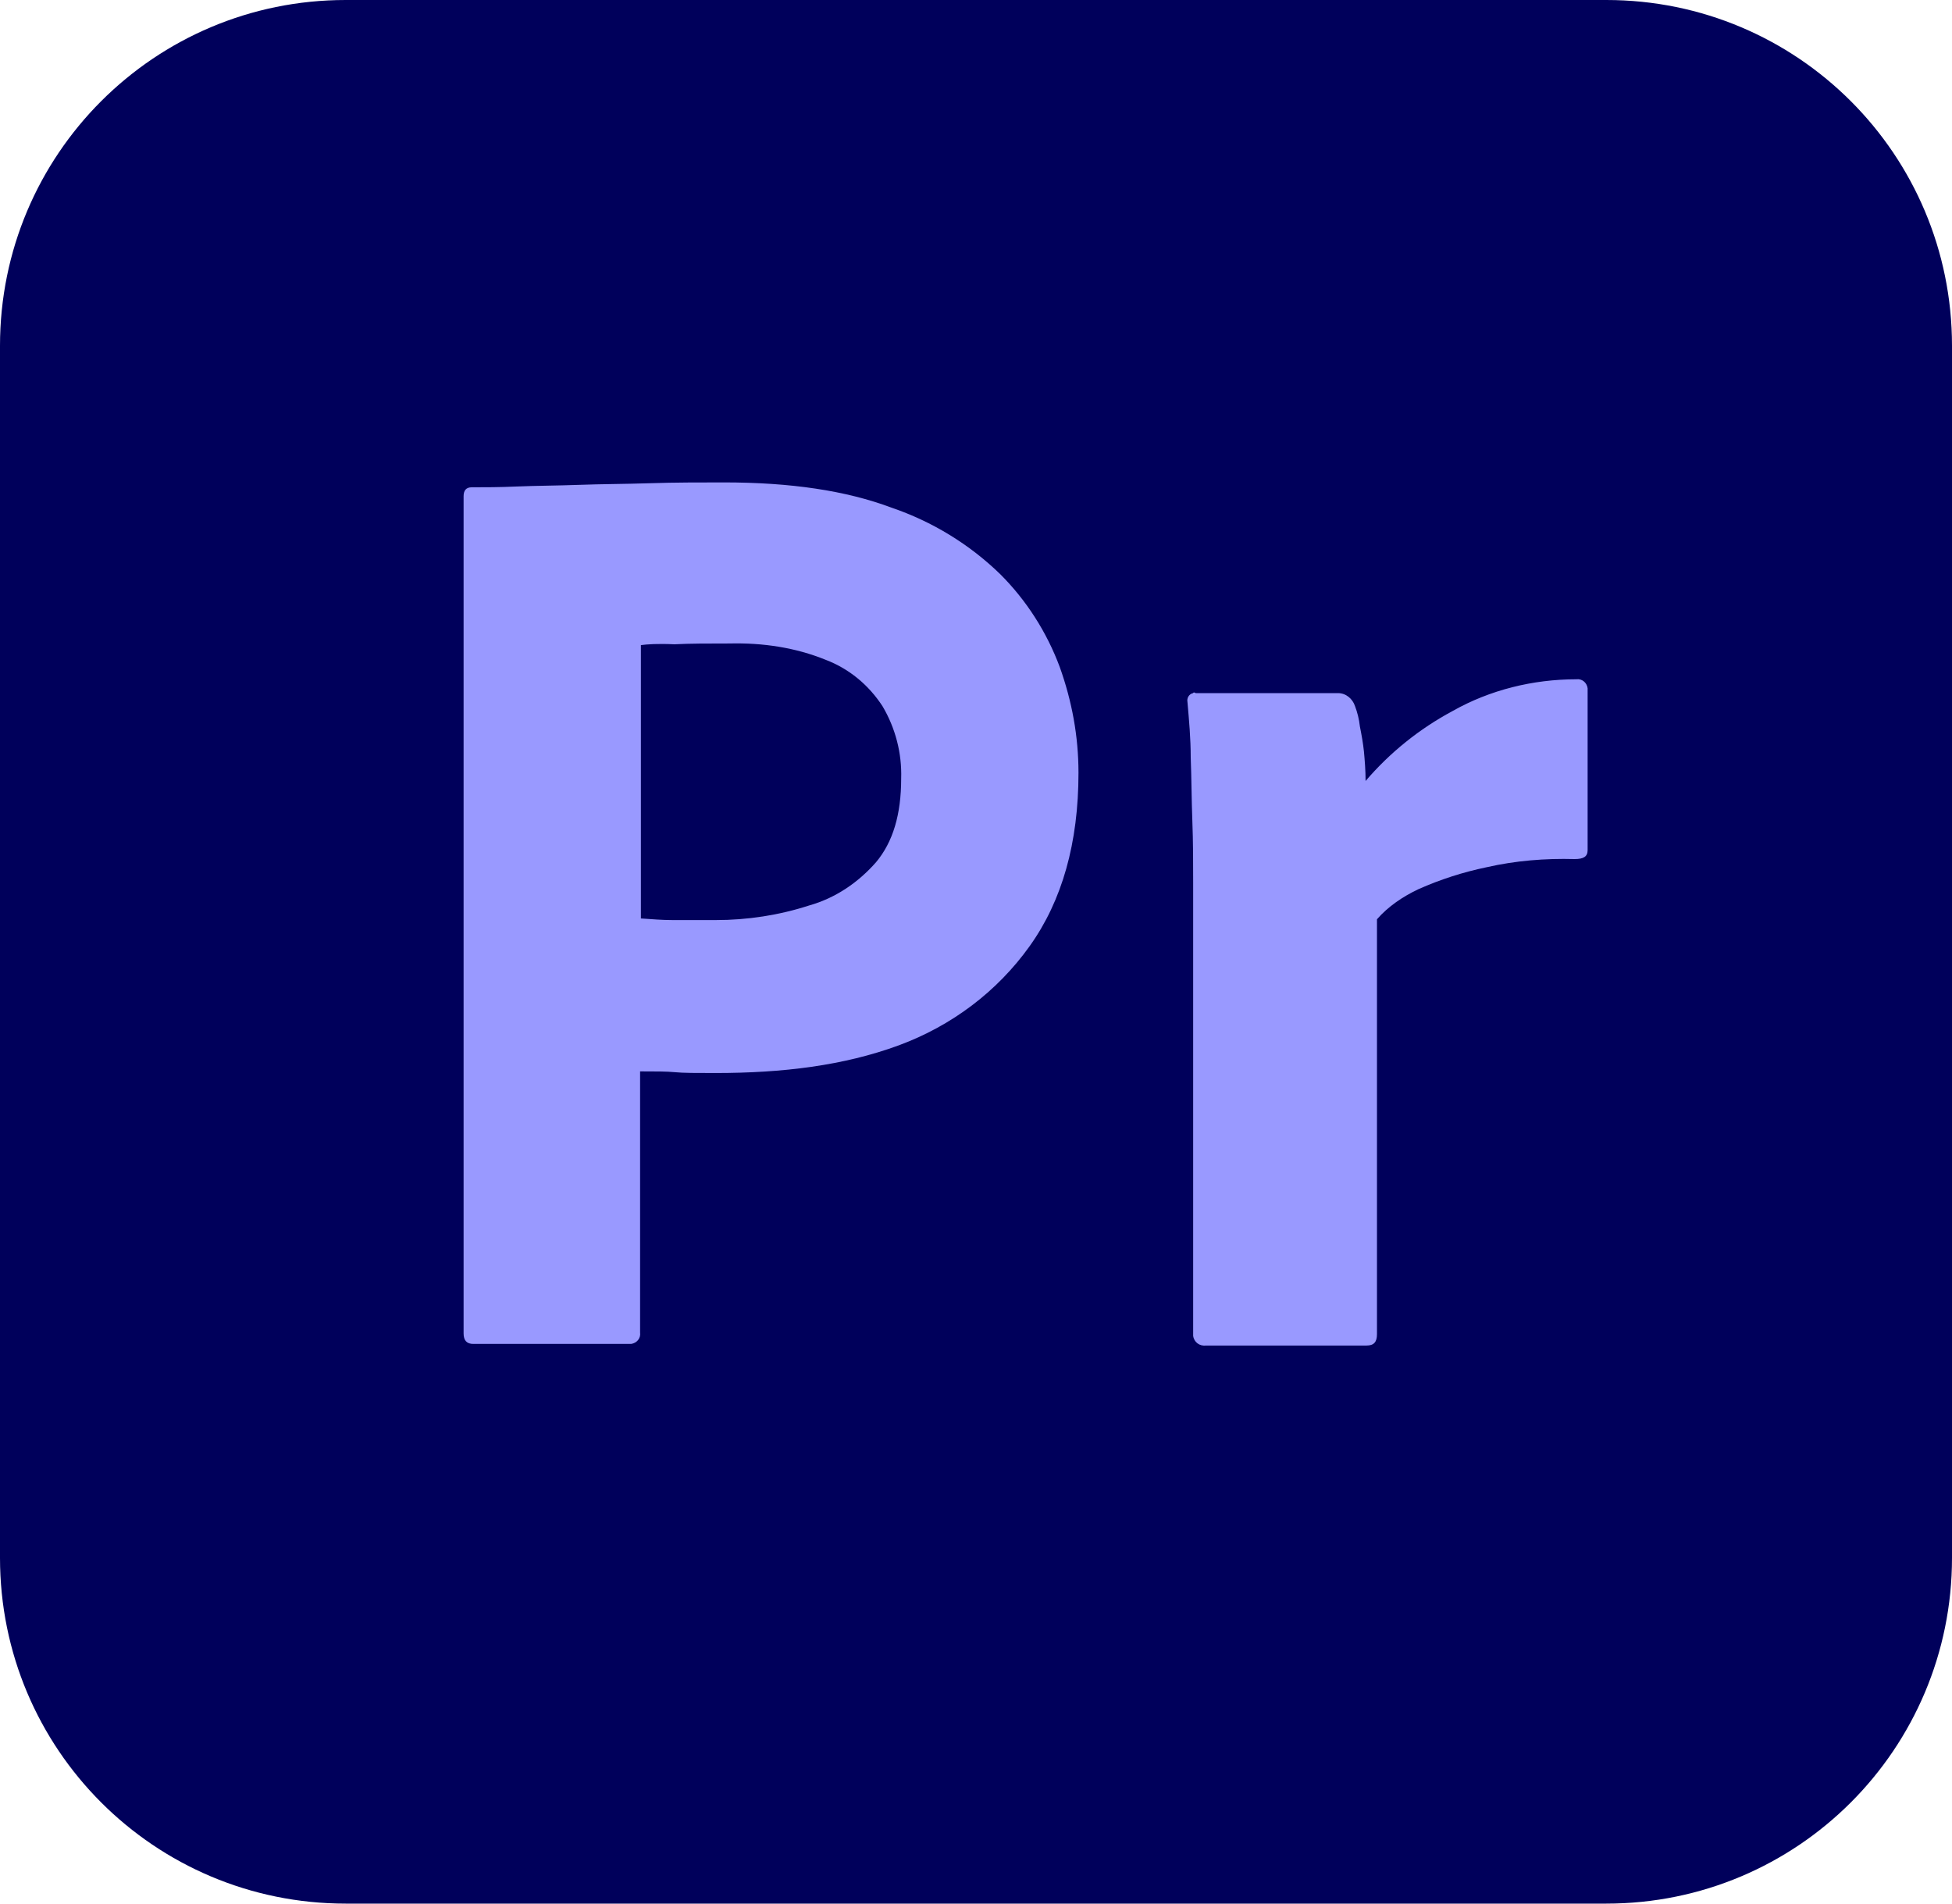
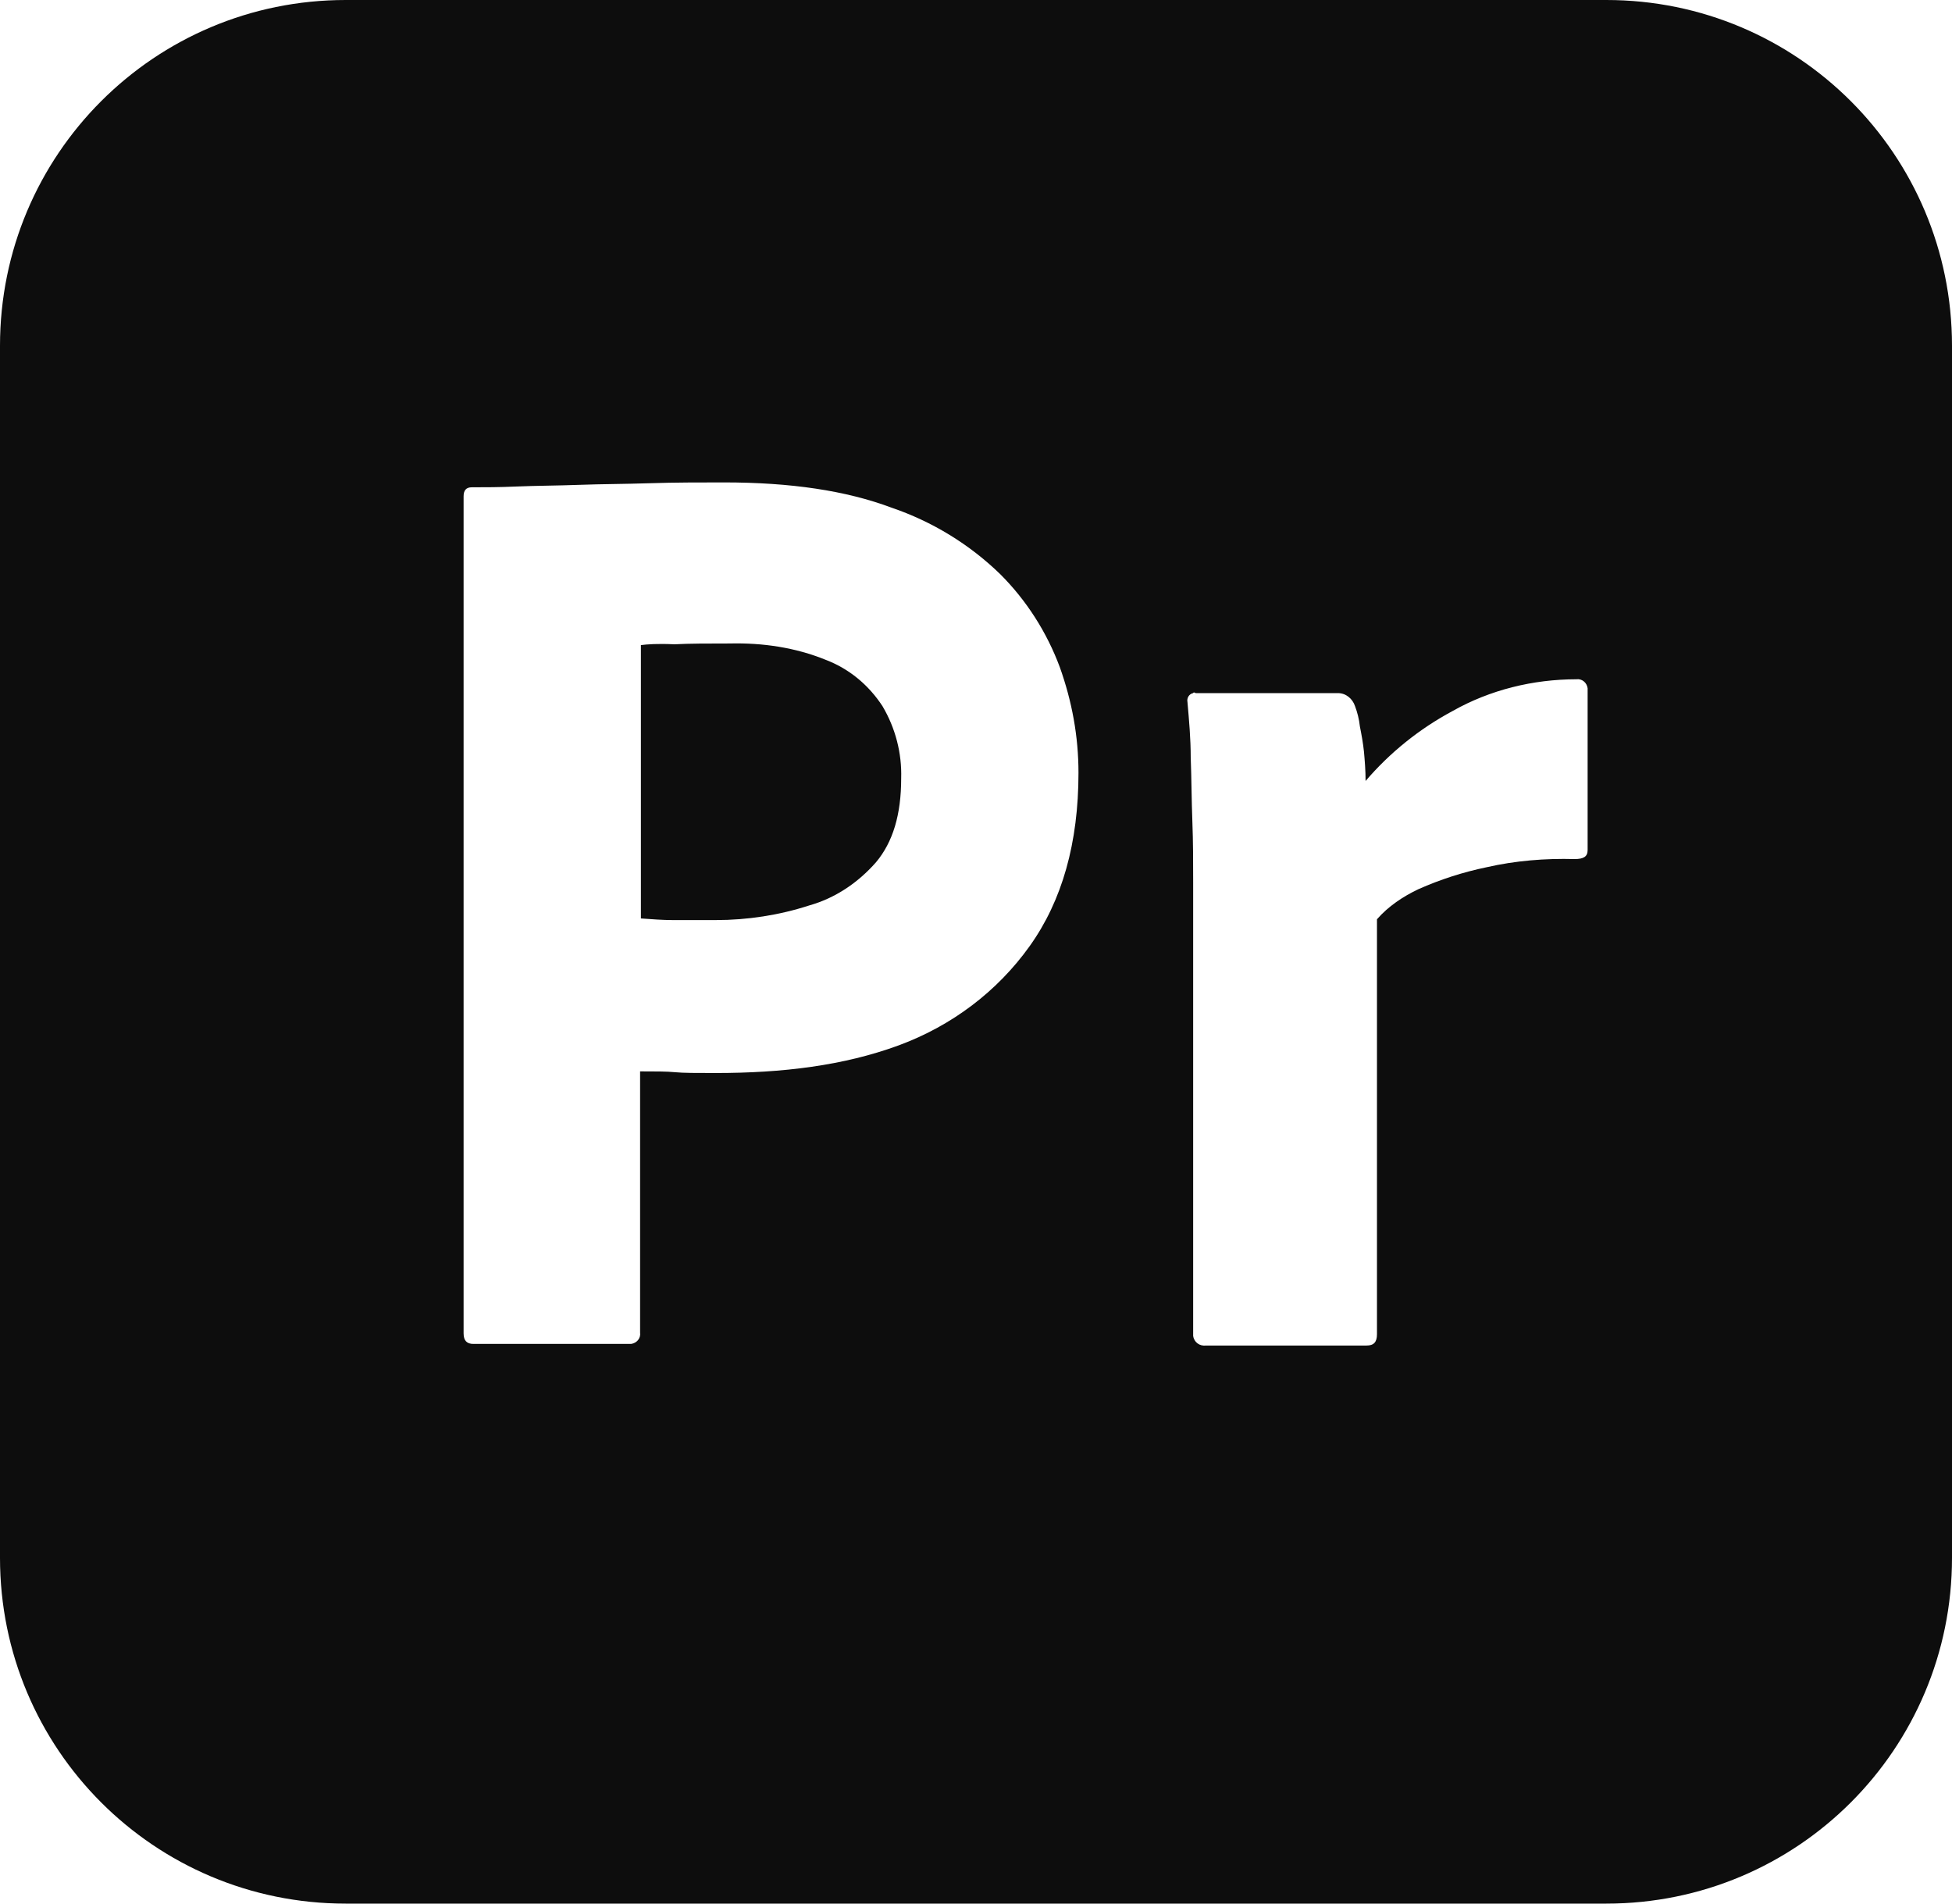
- <svg xmlns="http://www.w3.org/2000/svg" style="enable-background:new 0 0 240 234" version="1.1" viewBox="0 0 240 234" xml:space="preserve">
+ <svg xmlns="http://www.w3.org/2000/svg" version="1.1" id="Layer_1" x="0px" y="0px" viewBox="0 0 240 234" style="enable-background:new 0 0 240 234;" xml:space="preserve">
  <style type="text/css">
- 	.st0{fill:#00005B;}
- 	.st1{fill:#9999FF;}
+ 	.st0{fill:#0D0D0D;}
</style>
  <g id="vlpa">
    <g id="vlpb">
      <g id="vlpc">
        <g id="vlpd">
-           <path class="st0" d="M42.5,0h155C221,0,240,19,240,42.5v149c0,23.5-19,42.5-42.5,42.5h-155C19,234,0,215,0,191.5v-149      C0,19,19,0,42.5,0z" />
+           <path class="st0" d="M108.5,86.8c1.6,2.7,2.4,5.8,2.3,8.9c0,4.4-1,7.8-3.1,10.3c-2.2,2.5-5,4.4-8.2,5.3      c-3.7,1.2-7.6,1.8-11.5,1.8h-5.3c-1.2,0-2.5-0.1-3.9-0.2V79.3c0.7-0.1,2.1-0.2,4.1-0.1c1.9-0.1,4.2-0.1,6.8-0.1      c4.1-0.1,8.1,0.5,11.8,2C104.4,82.2,106.8,84.2,108.5,86.8z" />
+           <path class="st0" d="M197.5,0h-155C19,0,0,19,0,42.5v149C0,215,19,234,42.5,234h155c23.5,0,42.5-19,42.5-42.5v-149      C240,19,221,0,197.5,0z M126.6,116.3c-4,5.6-9.6,9.8-16.1,12.2c-6.8,2.5-14.3,3.4-22.5,3.4c-2.4,0-4,0-5-0.1      c-1-0.1-2.4-0.1-4.3-0.1v32.1c0.1,0.7-0.4,1.3-1.1,1.4H58.2c-0.8,0-1.2-0.4-1.2-1.3V61c0-0.7,0.3-1.1,1-1.1c1.7,0,3.3,0,5.6-0.1      c2.4-0.1,4.9-0.1,7.6-0.2c2.7-0.1,5.6-0.1,8.7-0.2c3.1-0.1,6.1-0.1,9.1-0.1c8.2,0,15,1,20.6,3.1c5,1.7,9.6,4.5,13.4,8.2      c3.2,3.2,5.7,7.1,7.3,11.4c1.5,4.2,2.3,8.5,2.3,13C132.6,103.6,130.6,110.7,126.6,116.3z M195.2,104.5c0,0.8-0.5,1.1-1.6,1.1      c-3.6-0.1-7.3,0.2-10.8,1c-2.9,0.6-5.7,1.5-8.4,2.7c-1.9,0.9-3.7,2.1-5.1,3.7v51c0,1-0.4,1.4-1.3,1.4h-19.7      c-0.8,0.1-1.5-0.4-1.6-1.2v-55.8c0-2.4,0-4.9-0.1-7.5c-0.1-2.6-0.1-5.2-0.2-7.8c0-2.3-0.2-4.5-0.4-6.8c-0.1-0.5,0.2-1,0.7-1.1      c0-0.1,0.2-0.1,0.3,0h17.5c1,0,1.8,0.7,2.1,1.6c0.3,0.8,0.5,1.6,0.6,2.5c0.2,1,0.4,2.1,0.5,3.1c0.1,1.1,0.2,2.3,0.2,3.6      c3-3.5,6.6-6.4,10.7-8.6c4.6-2.6,9.9-3.9,15.2-3.9c0.7-0.1,1.3,0.4,1.4,1.1V104.5z" />
        </g>
-       </g>
-     </g>
-     <g id="vlpe">
-       <g id="vlpf">
-         <path class="st1" d="m57 164v-103c0-0.7 0.3-1.1 1-1.1 1.7 0 3.3 0 5.6-0.1 2.4-0.1 4.9-0.1 7.6-0.2s5.6-0.1 8.7-0.2 6.1-0.1 9.1-0.1c8.2 0 15 1 20.6 3.1 5 1.7 9.6 4.5 13.4 8.2 3.2 3.2 5.7 7.1 7.3 11.4 1.5 4.2 2.3 8.5 2.3 13 0 8.6-2 15.7-6 21.3s-9.6 9.8-16.1 12.2c-6.8 2.5-14.3 3.4-22.5 3.4-2.4 0-4 0-5-0.1s-2.4-0.1-4.3-0.1v32.1c0.1 0.7-0.4 1.3-1.1 1.4h-0.4-19c-0.8 0-1.2-0.4-1.2-1.3zm21.8-84.7v33.6c1.4 0.1 2.7 0.2 3.9 0.2h5.3c3.9 0 7.8-0.6 11.5-1.8 3.2-0.9 6-2.8 8.2-5.3 2.1-2.5 3.1-5.9 3.1-10.3 0.1-3.1-0.7-6.2-2.3-8.9-1.7-2.6-4.1-4.6-7-5.7-3.7-1.5-7.7-2.1-11.8-2-2.6 0-4.9 0-6.8 0.1-2-0.1-3.4 0-4.1 0.1z" />
-         <path class="st1" d="m147 85.2h17.5c1 0 1.8 0.7 2.1 1.6 0.3 0.8 0.5 1.6 0.6 2.5 0.2 1 0.4 2.1 0.5 3.1 0.1 1.1 0.2 2.3 0.2 3.6 3-3.5 6.6-6.4 10.7-8.6 4.6-2.6 9.9-3.9 15.2-3.9 0.7-0.1 1.3 0.4 1.4 1.1v0.4 19.5c0 0.8-0.5 1.1-1.6 1.1-3.6-0.1-7.3 0.2-10.8 1-2.9 0.6-5.7 1.5-8.4 2.7-1.9 0.9-3.7 2.1-5.1 3.7v51c0 1-0.4 1.4-1.3 1.4h-19.7c-0.8 0.1-1.5-0.4-1.6-1.2v-0.4-55.4c0-2.4 0-4.9-0.1-7.5s-0.1-5.2-0.2-7.8c0-2.3-0.2-4.5-0.4-6.8-0.1-0.5 0.2-1 0.7-1.1 0-0.1 0.2-0.1 0.3 0z" />
      </g>
    </g>
  </g>
</svg>
